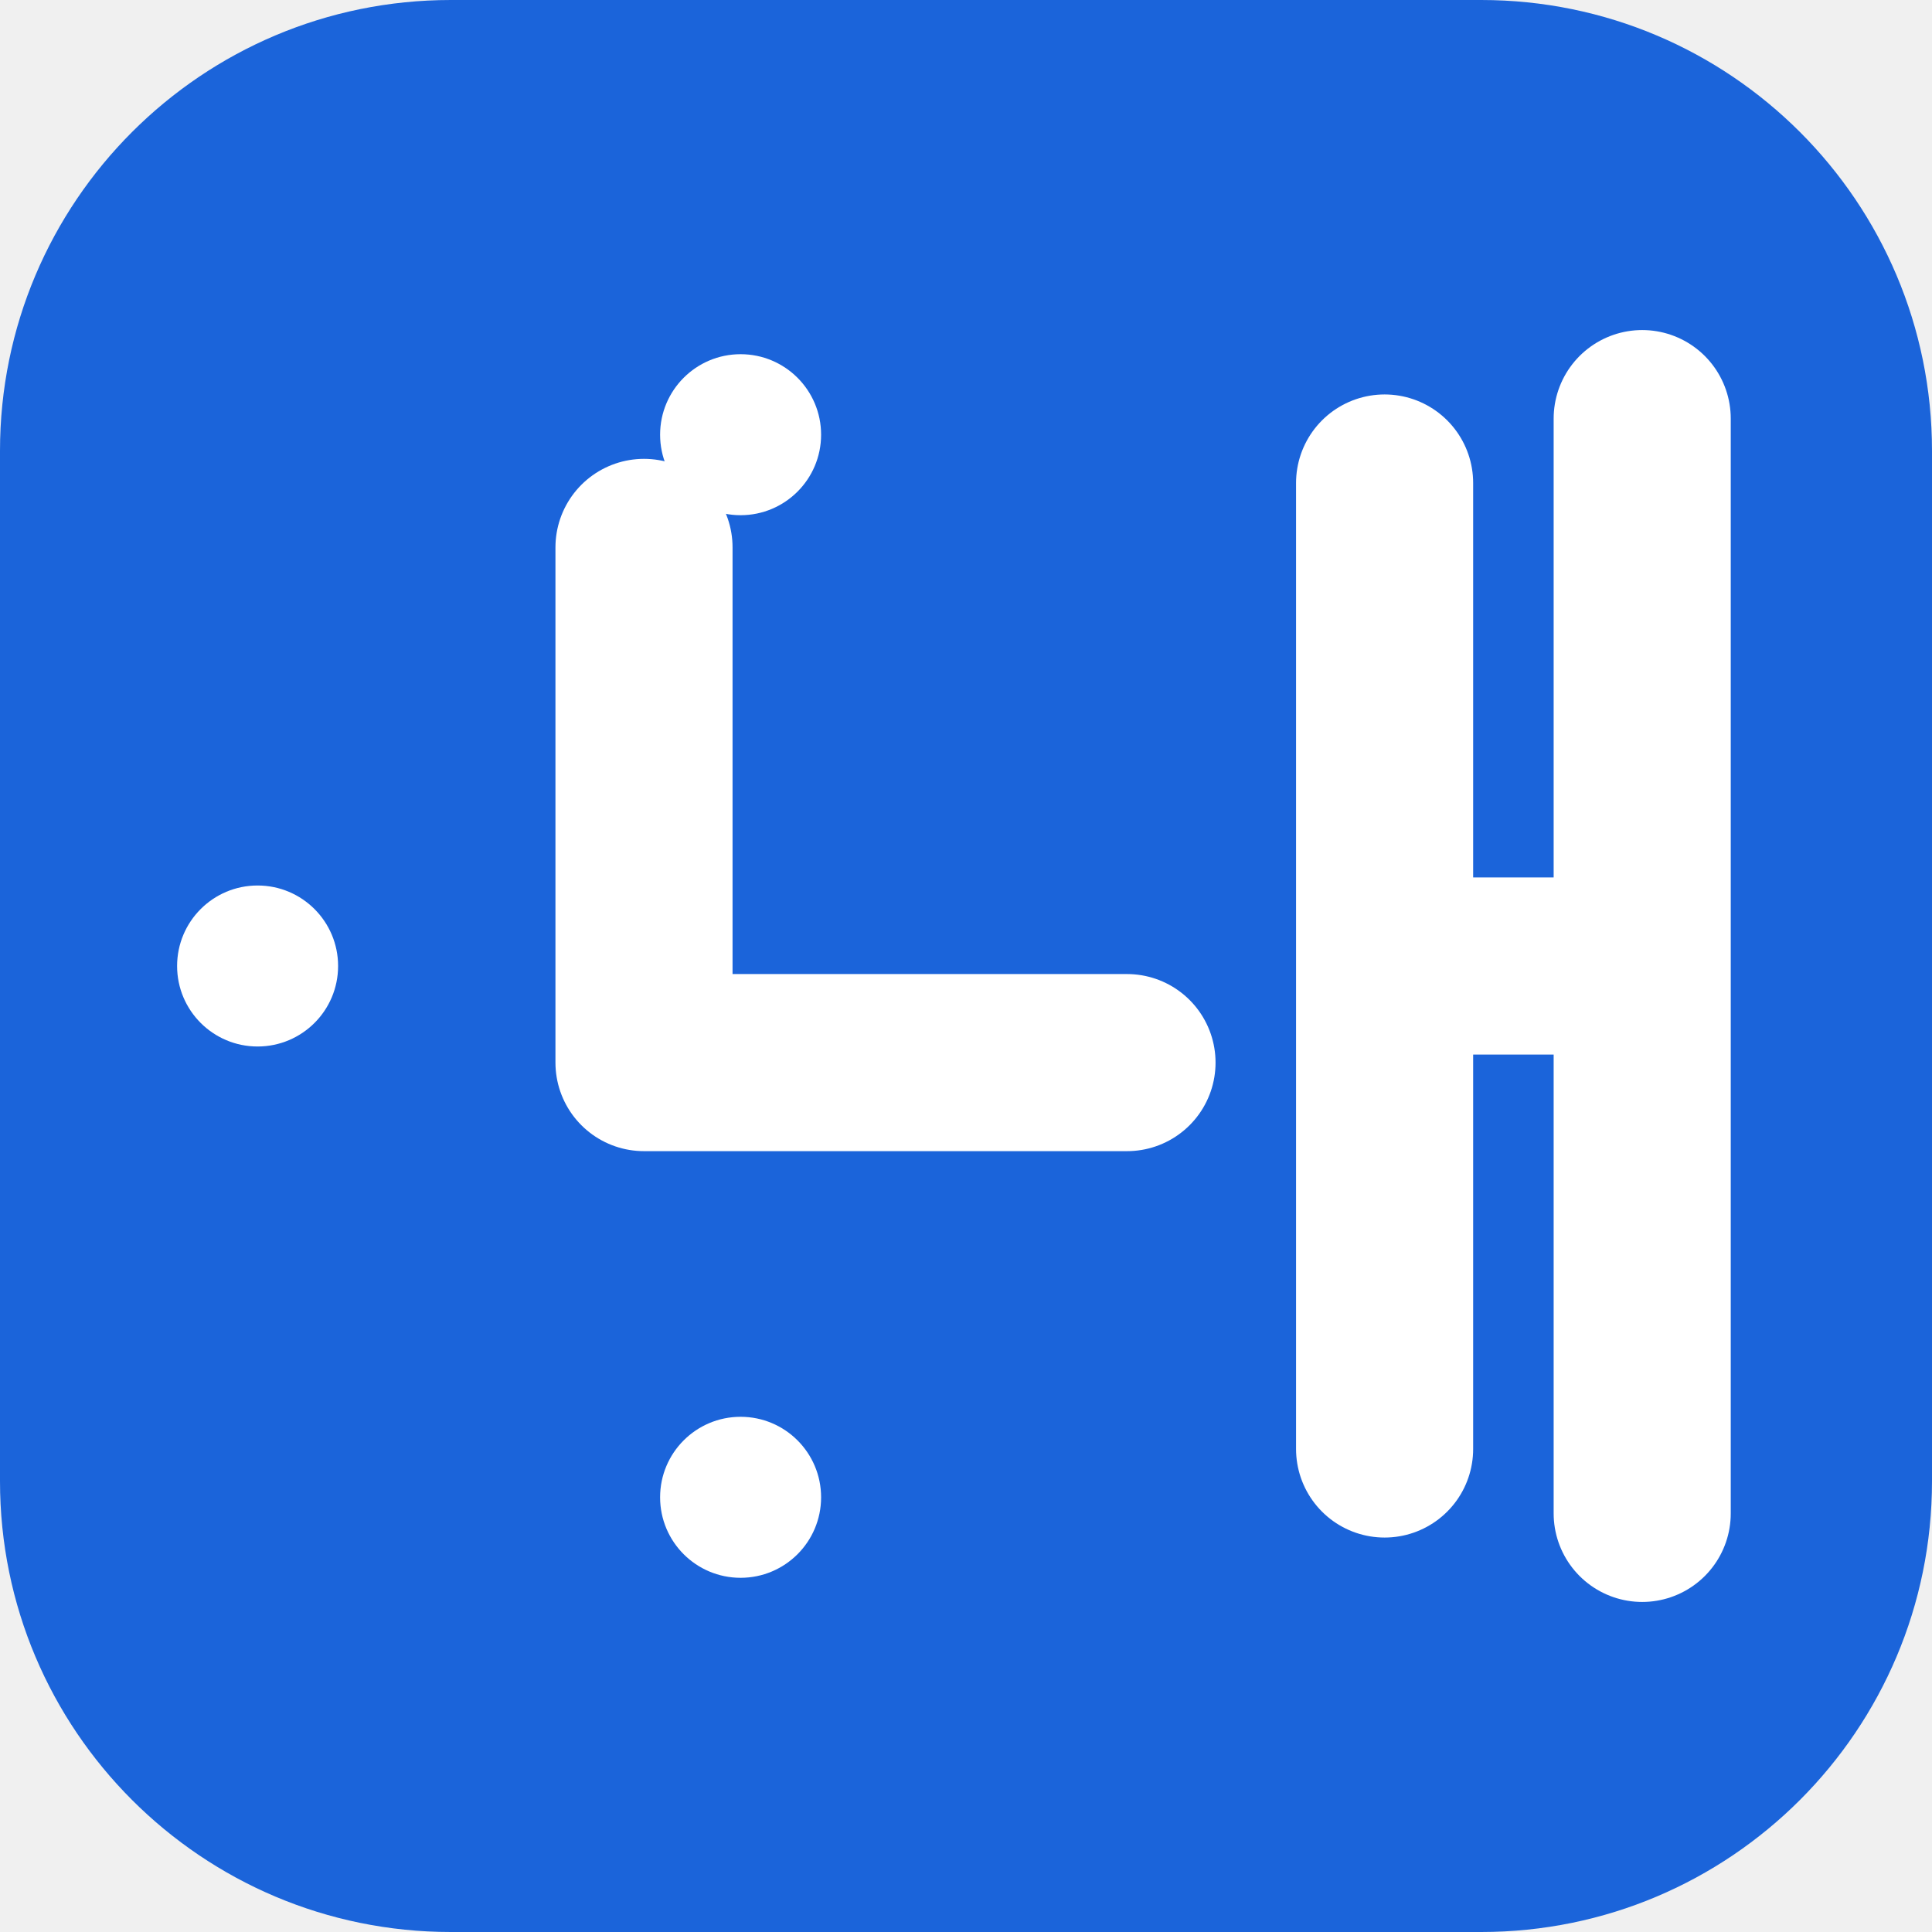
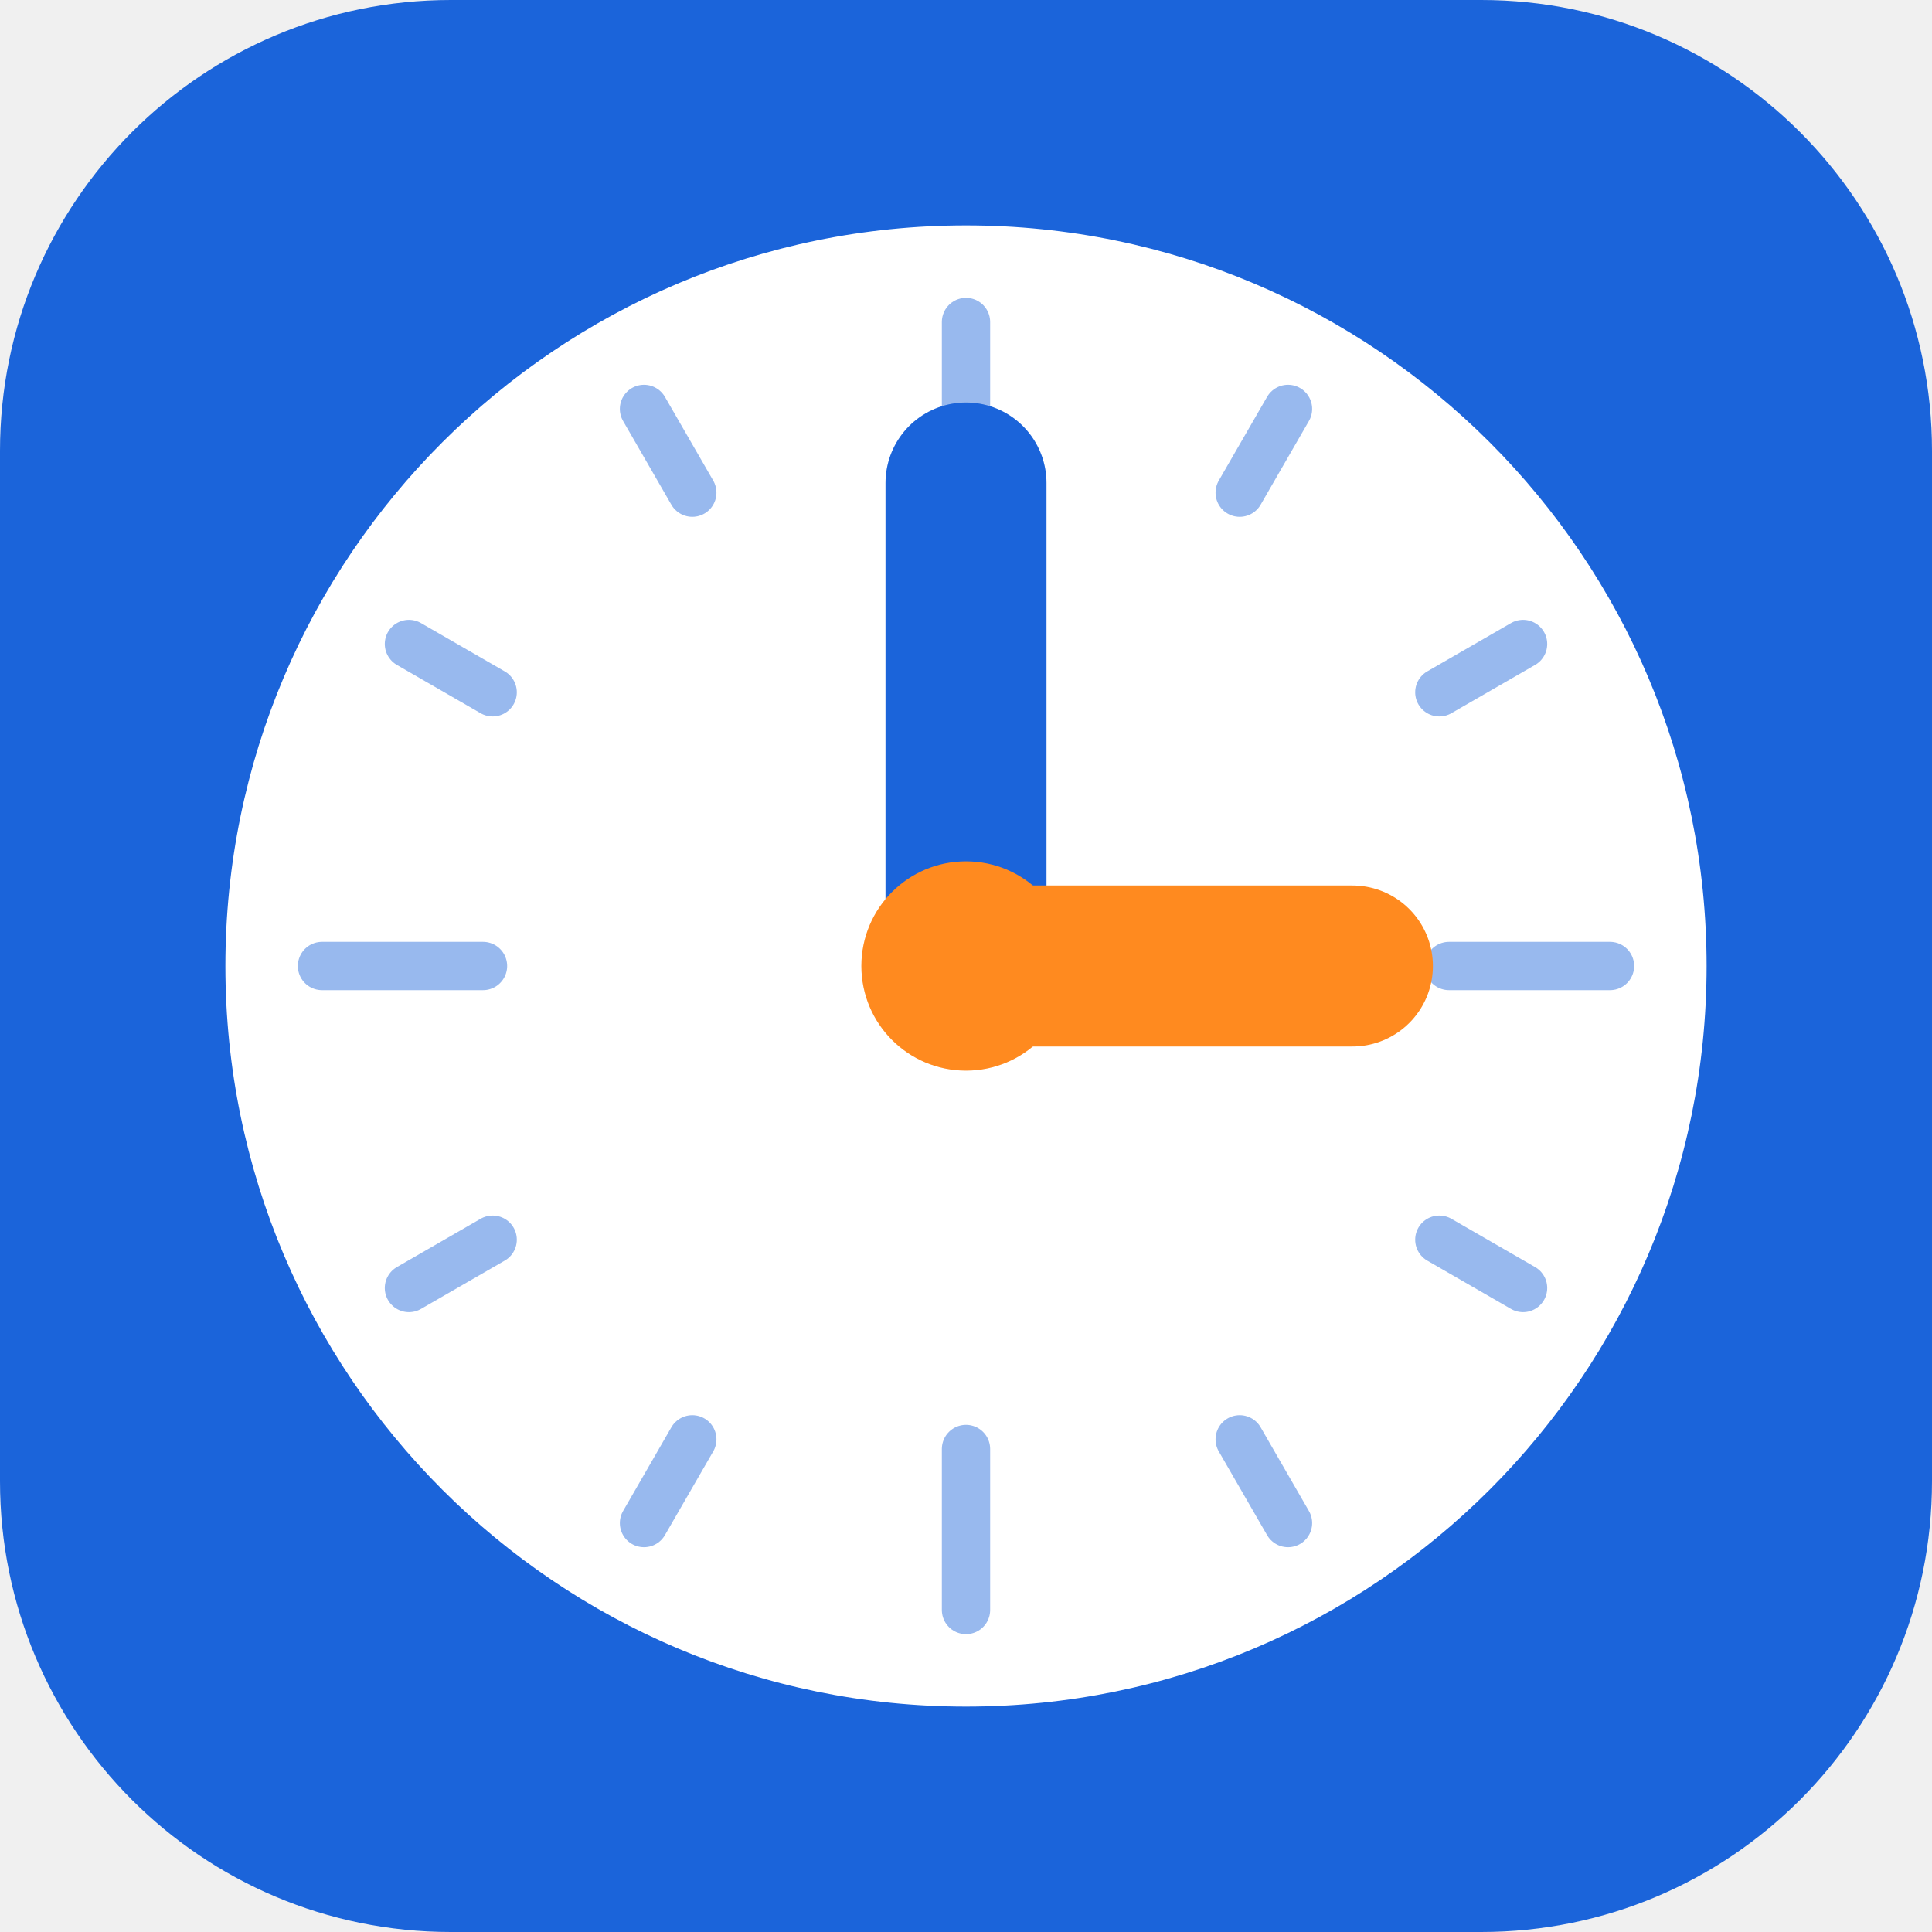
<svg xmlns="http://www.w3.org/2000/svg" viewBox="0 0 120 120">
  <rect width="120" height="120" rx="28" fill="#1B64DA" />
-   <circle cx="46" cy="27" r="5" fill="#fff" />
-   <circle cx="16" cy="60" r="5" fill="#fff" />
-   <circle cx="46" cy="93" r="5" fill="#fff" />
-   <path d="M40 34V66H70" fill="none" stroke="#fff" stroke-width="11" stroke-linecap="round" stroke-linejoin="round" />
-   <path d="M86 30V90M86 60H102M102 26V94" fill="none" stroke="#fff" stroke-width="11" stroke-linecap="round" />
+   <circle cx="60" cy="60" r="46" fill="#FFFFFF" />
+   <path d="M60.0 30.0L60.0 20.0M77.0 30.6L80.0 25.4M89.4 43.0L94.6 40.0M90.0 60.0L100.0 60.0M89.4 77.0L94.6 80.0M77.0 89.4L80.0 94.6M60.0 90.0L60.0 100.0M43.0 89.4L40.0 94.6M30.6 77.0L25.4 80.0M30.0 60.0L20.0 60.0M30.6 43.0L25.4 40.0M43.0 30.6L40.0 25.4" stroke="#1B64DA" stroke-width="3" stroke-linecap="round" opacity="0.45" />
+   <path d="M60 30 V60" stroke="#1B64DA" stroke-width="10" stroke-linecap="round" />
+   <path d="M60 60 H84" stroke="#FF8A1F" stroke-width="10" stroke-linecap="round" />
+   <circle cx="60" cy="60" r="6.5" fill="#FF8A1F" />
</svg>
